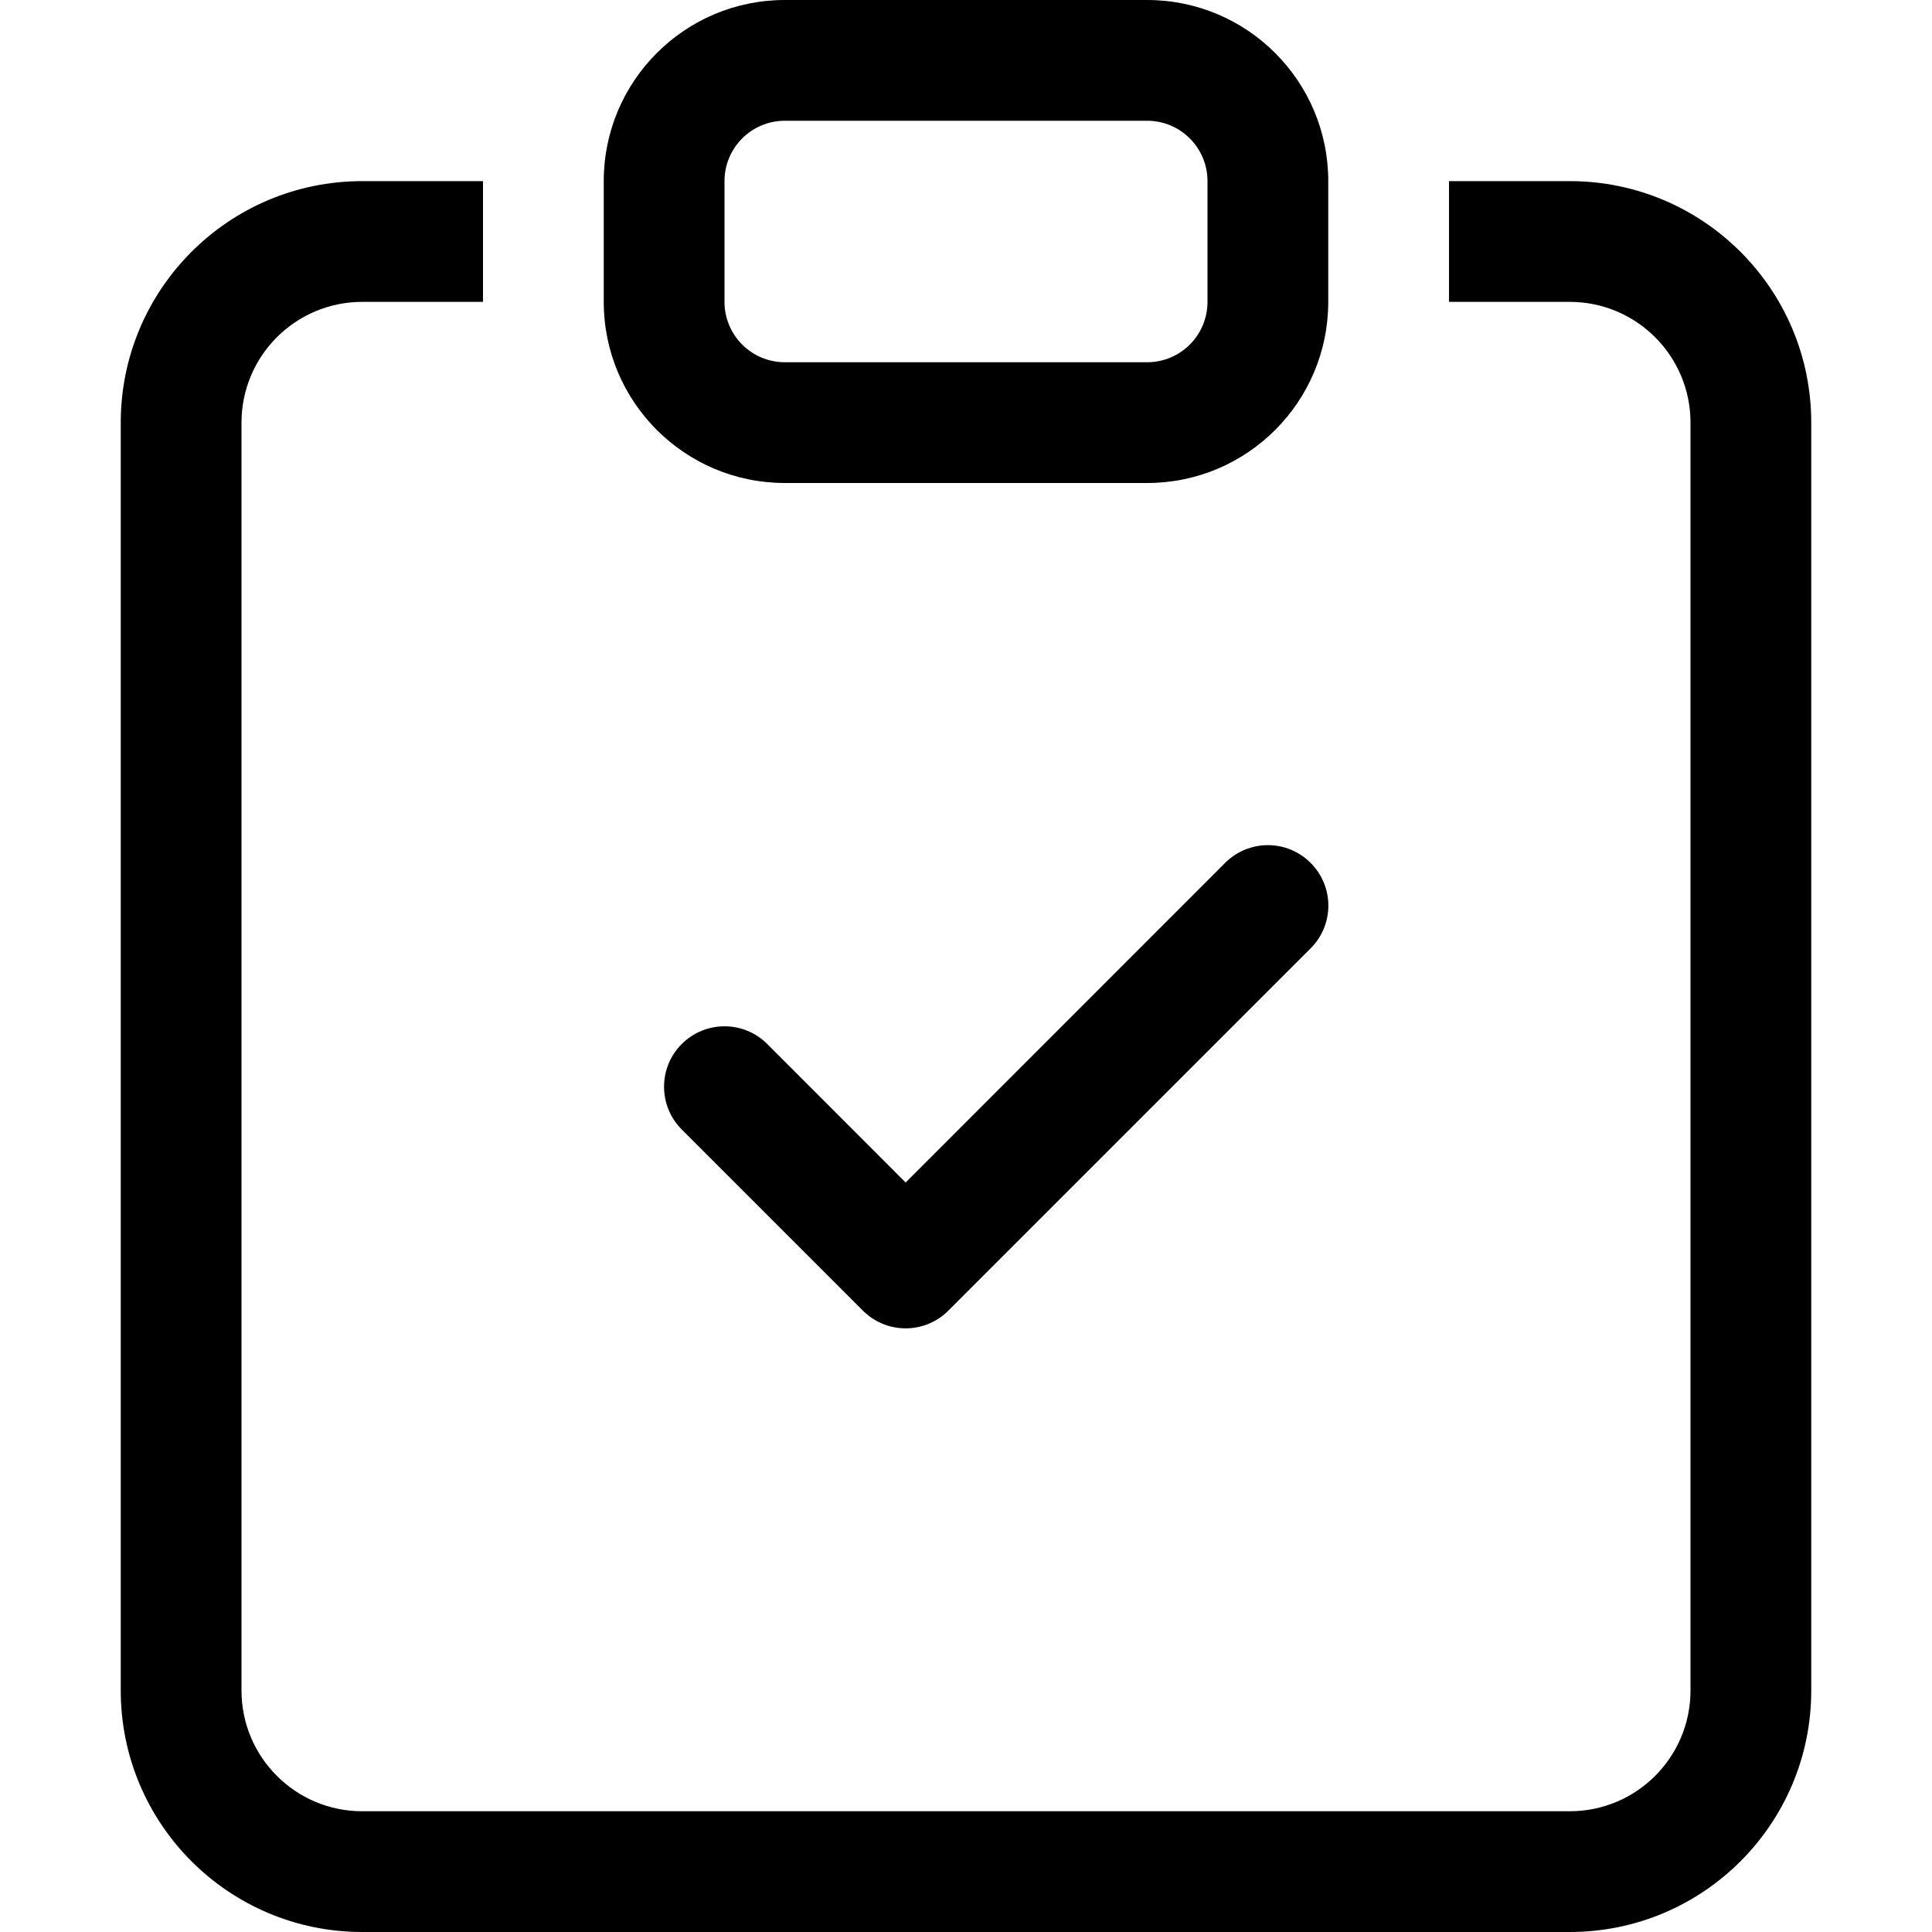
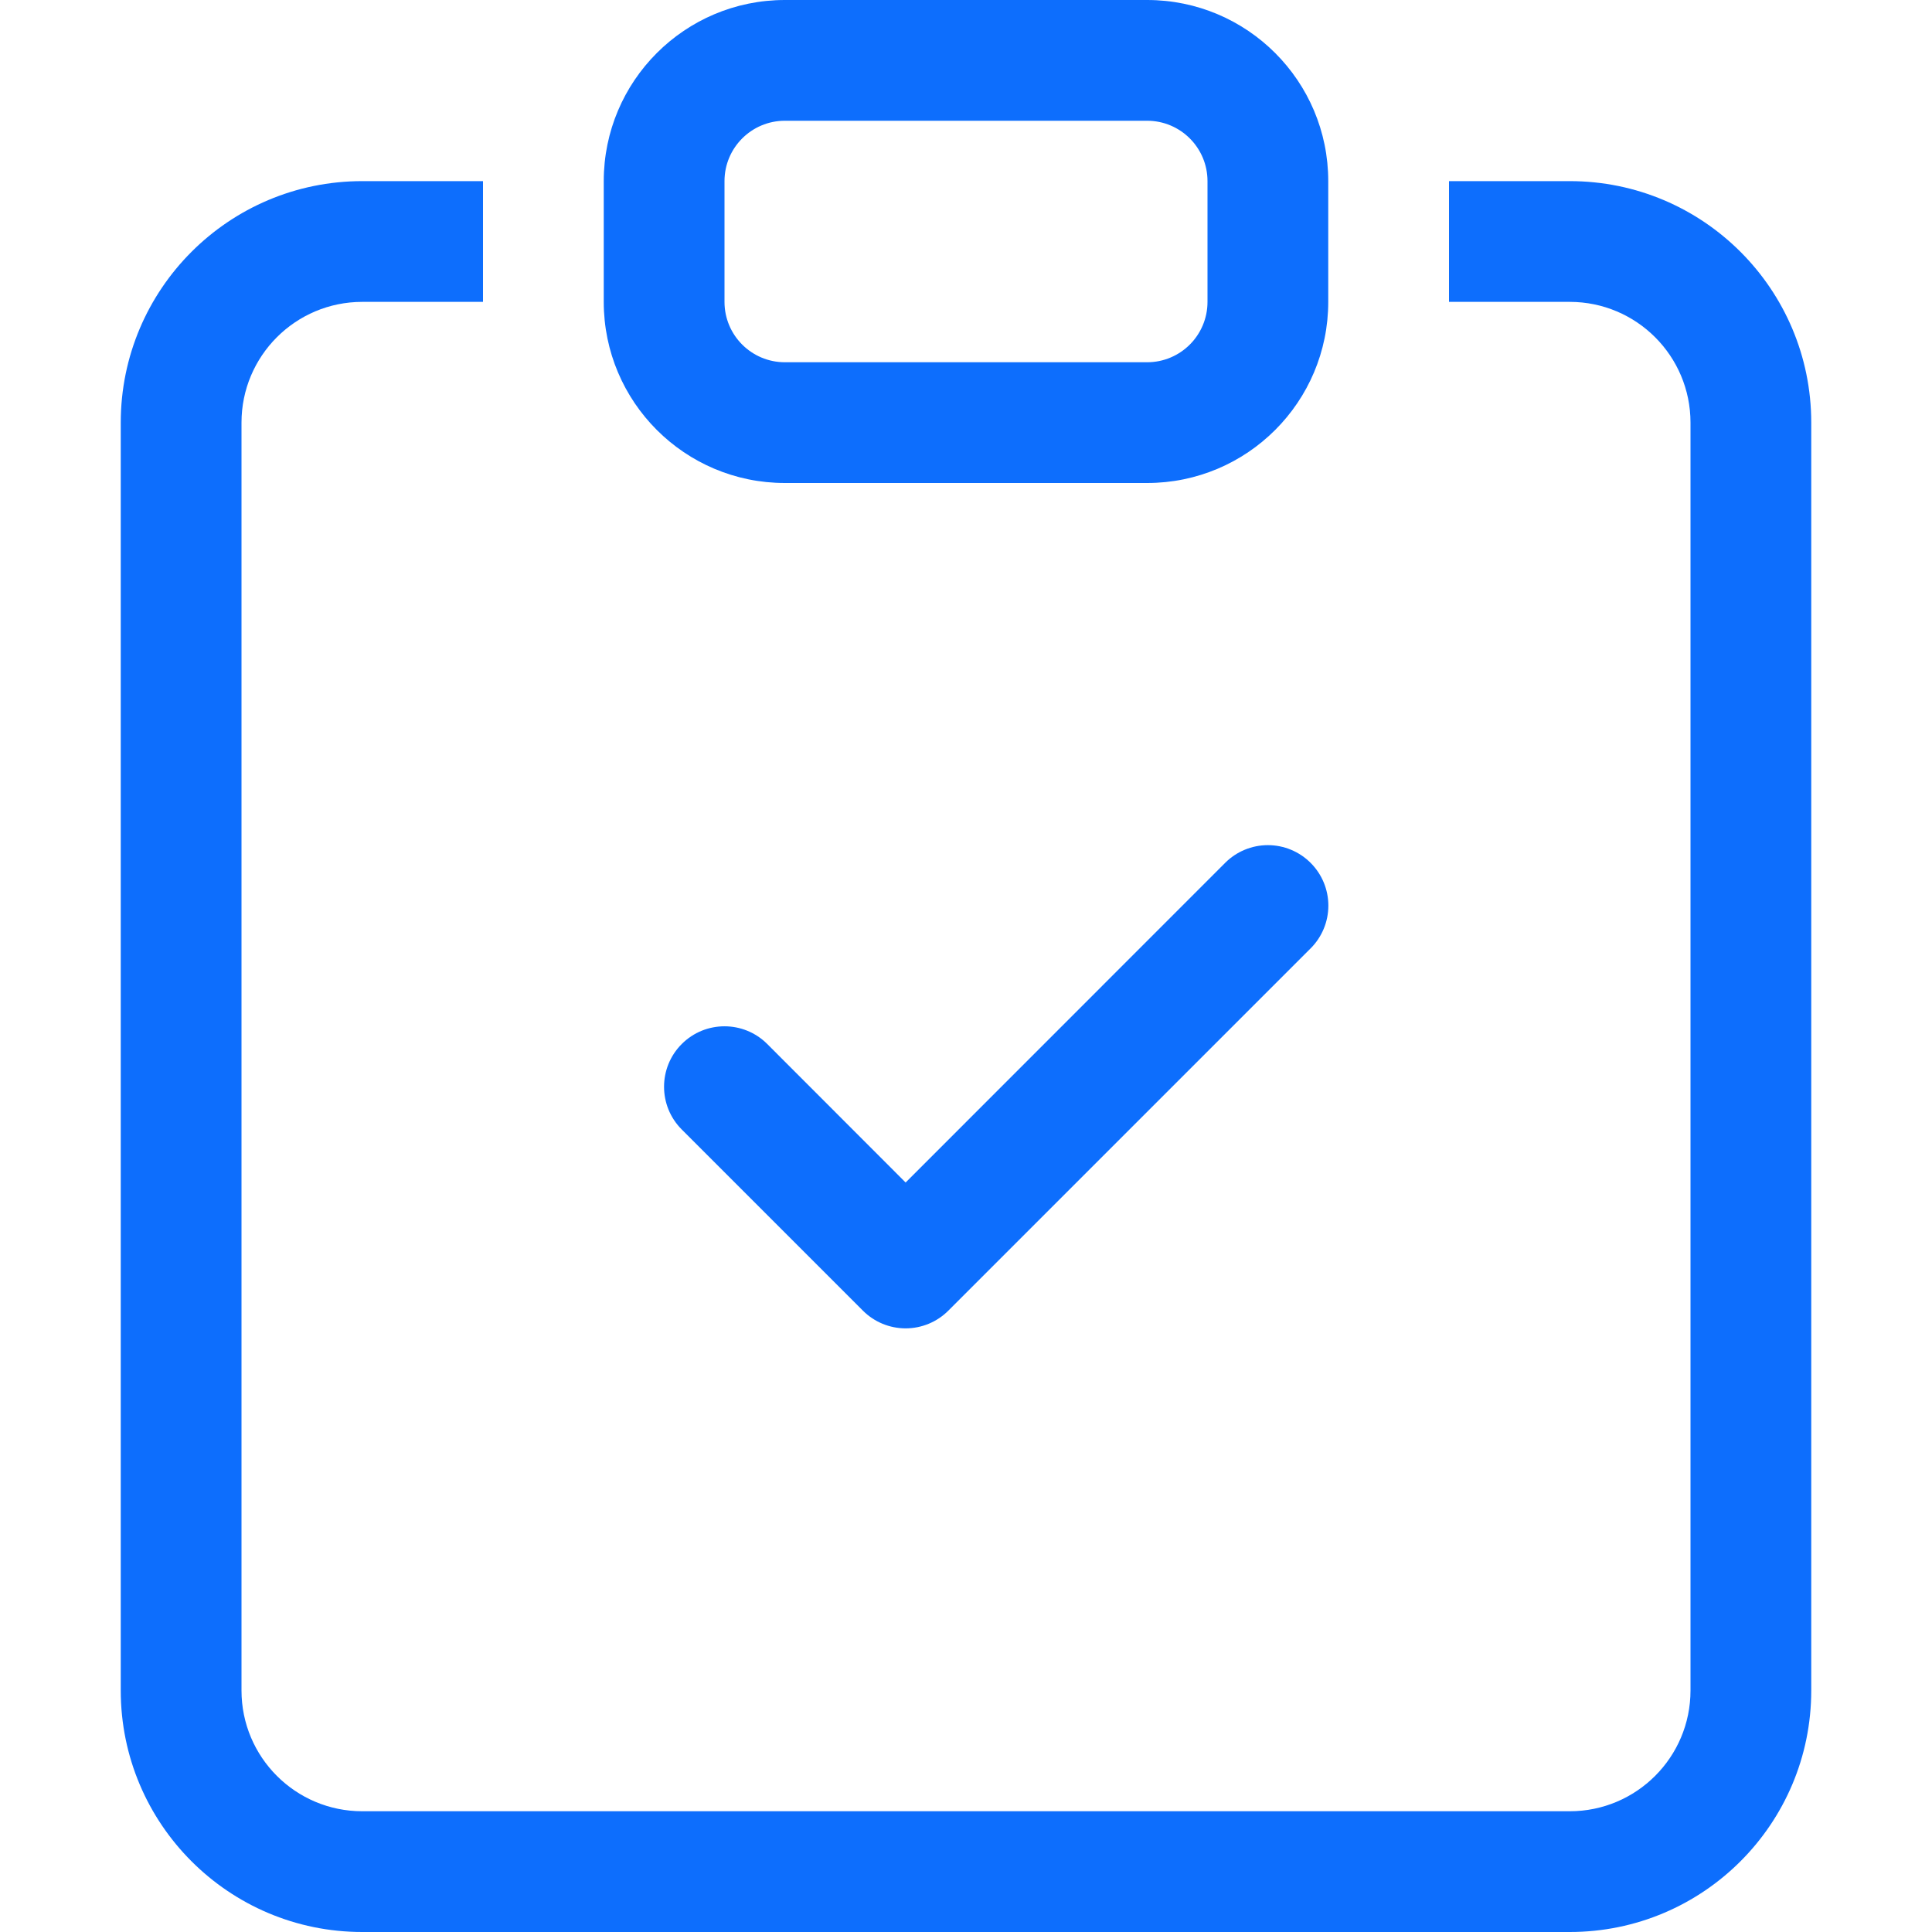
- <svg xmlns="http://www.w3.org/2000/svg" width="16" height="16" fill="currentColor" class="bi bi-clipboard-check" viewBox="0 0 16 16">
+ <svg xmlns="http://www.w3.org/2000/svg" fill="#0d6efd" class="bi bi-clipboard-check" viewBox="0 0 16 16">
  <path fill-rule="evenodd" d="M10.854 7.146a.5.5 0 0 1 0 .708l-3 3a.5.5 0 0 1-.708 0l-1.5-1.5a.5.5 0 1 1 .708-.708L7.5 9.793l2.646-2.647a.5.5 0 0 1 .708 0z" />
  <path d="M4 1.5H3a2 2 0 0 0-2 2V14a2 2 0 0 0 2 2h10a2 2 0 0 0 2-2V3.5a2 2 0 0 0-2-2h-1v1h1a1 1 0 0 1 1 1V14a1 1 0 0 1-1 1H3a1 1 0 0 1-1-1V3.5a1 1 0 0 1 1-1h1v-1z" />
  <path d="M9.5 1a.5.5 0 0 1 .5.5v1a.5.5 0 0 1-.5.5h-3a.5.5 0 0 1-.5-.5v-1a.5.5 0 0 1 .5-.5h3zm-3-1A1.5 1.5 0 0 0 5 1.5v1A1.5 1.5 0 0 0 6.5 4h3A1.5 1.5 0 0 0 11 2.5v-1A1.5 1.5 0 0 0 9.5 0h-3z" />
</svg>
